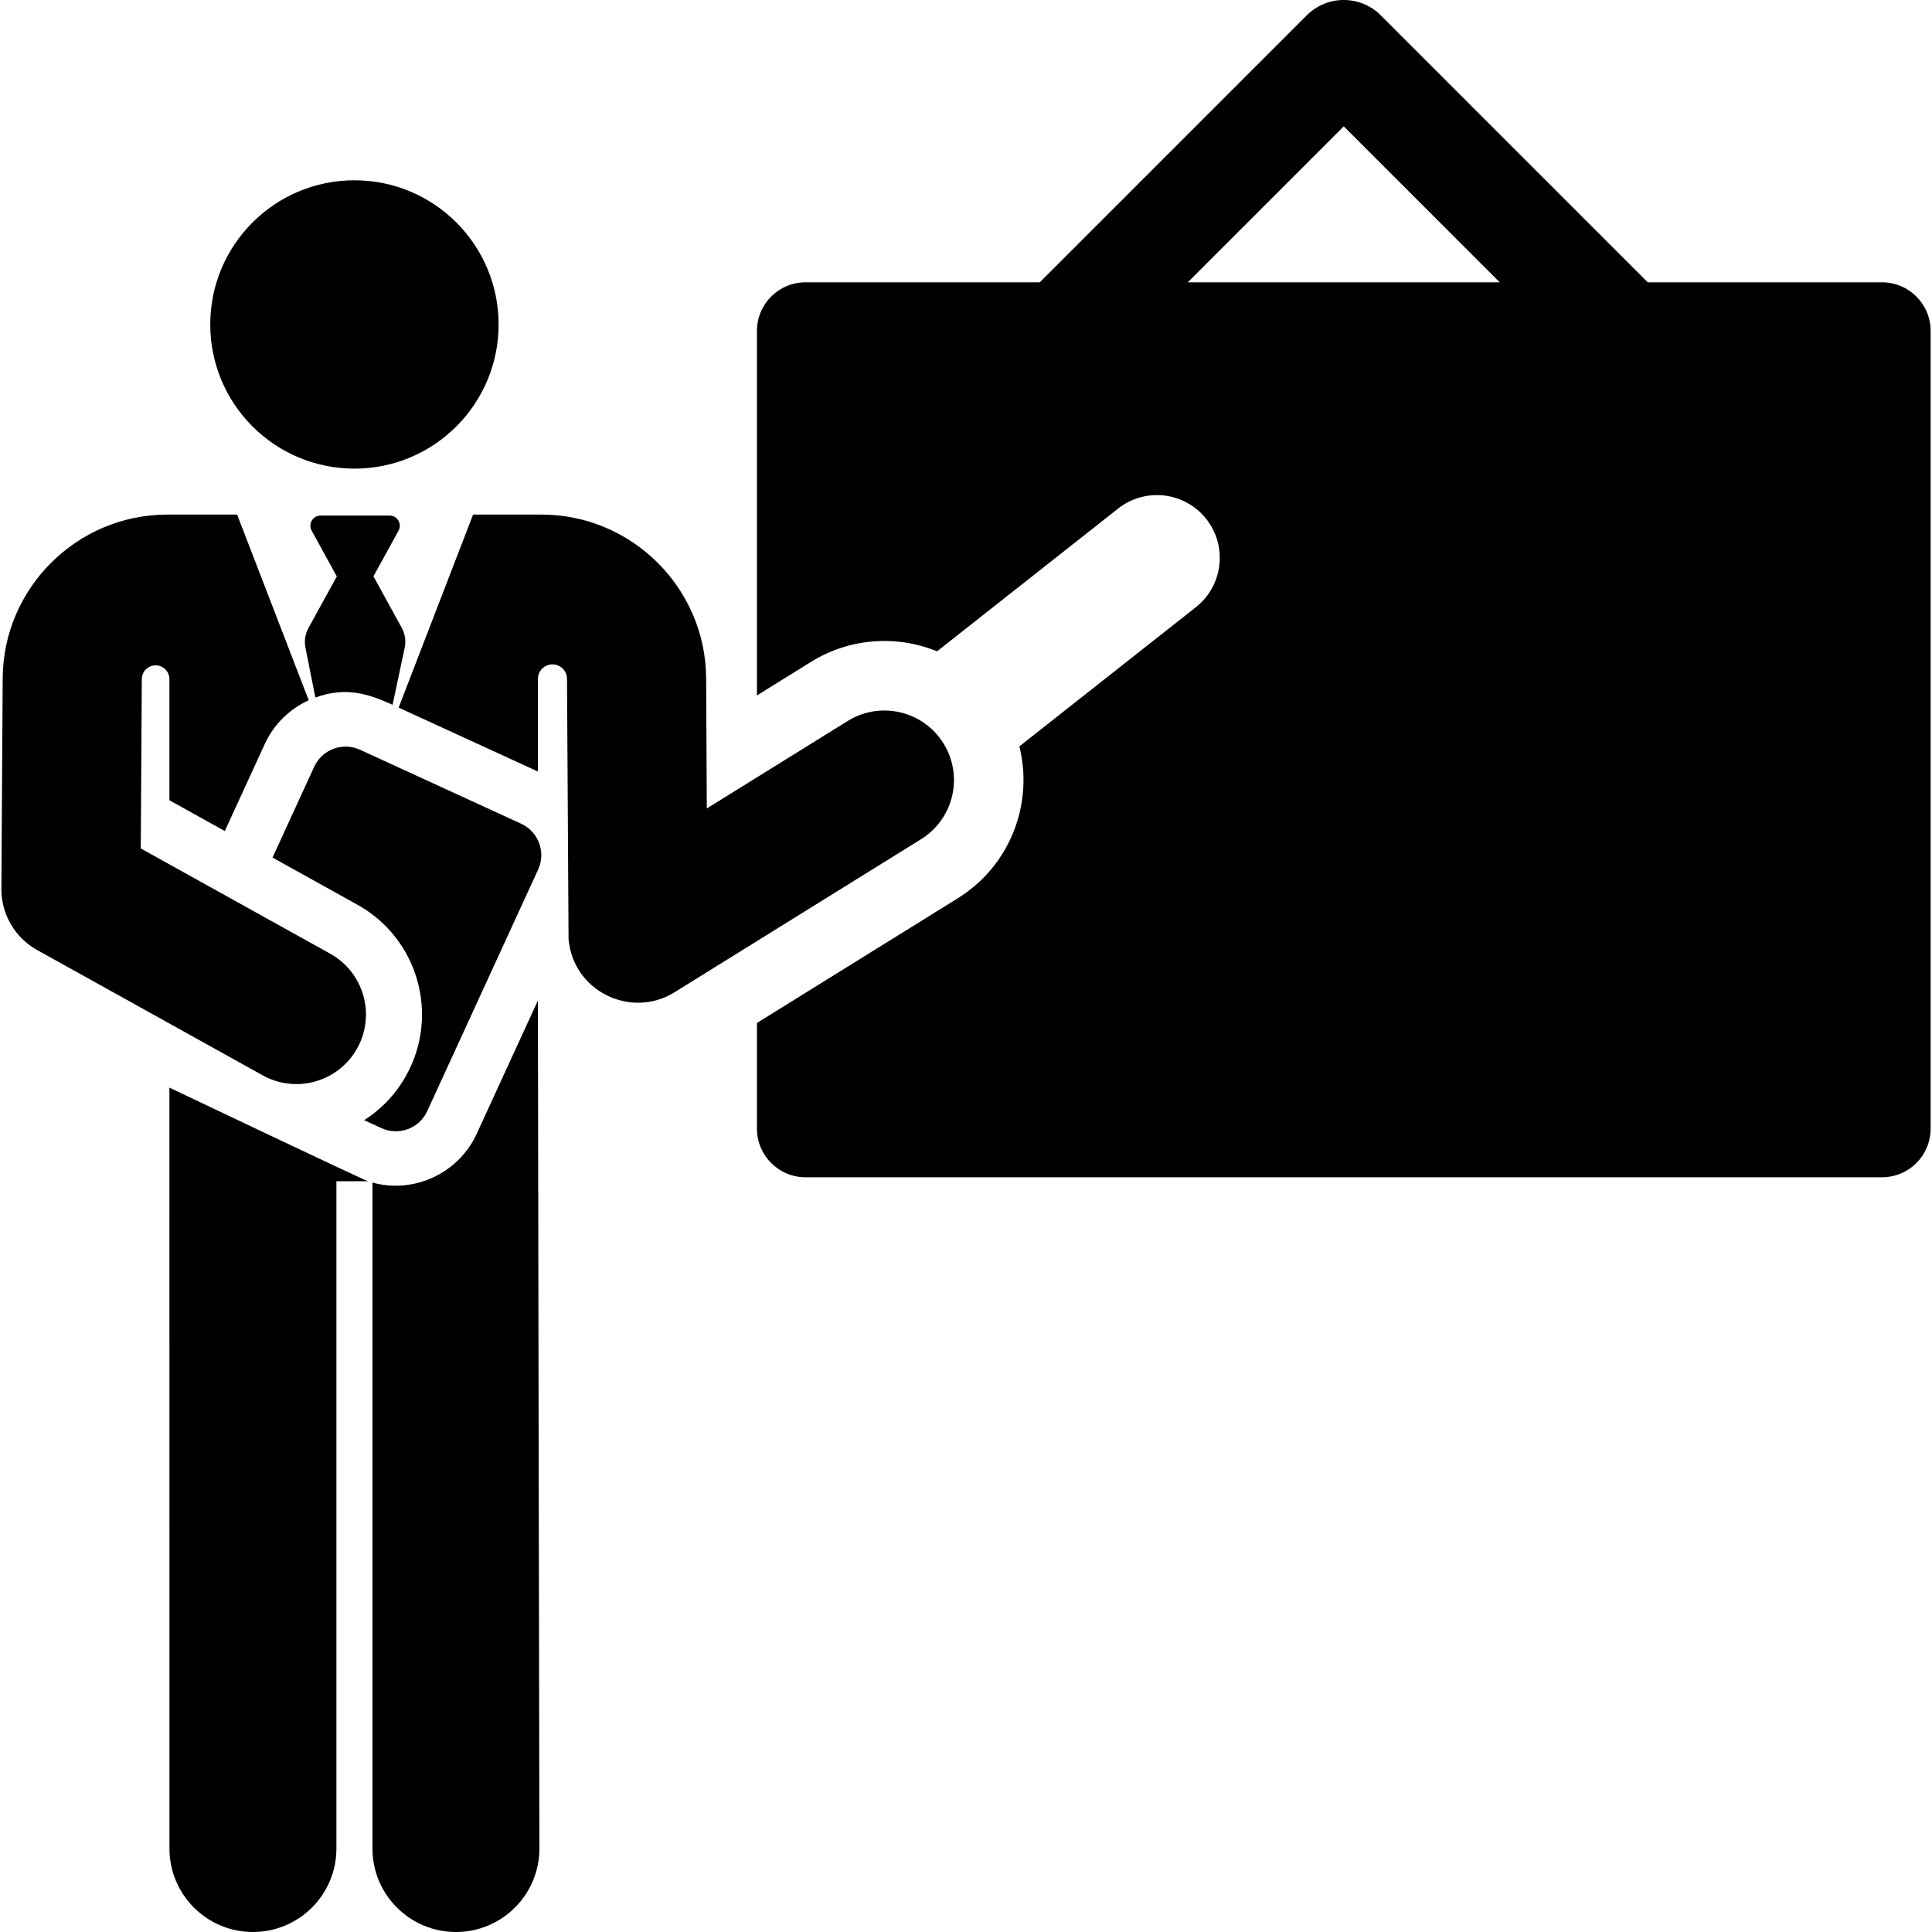
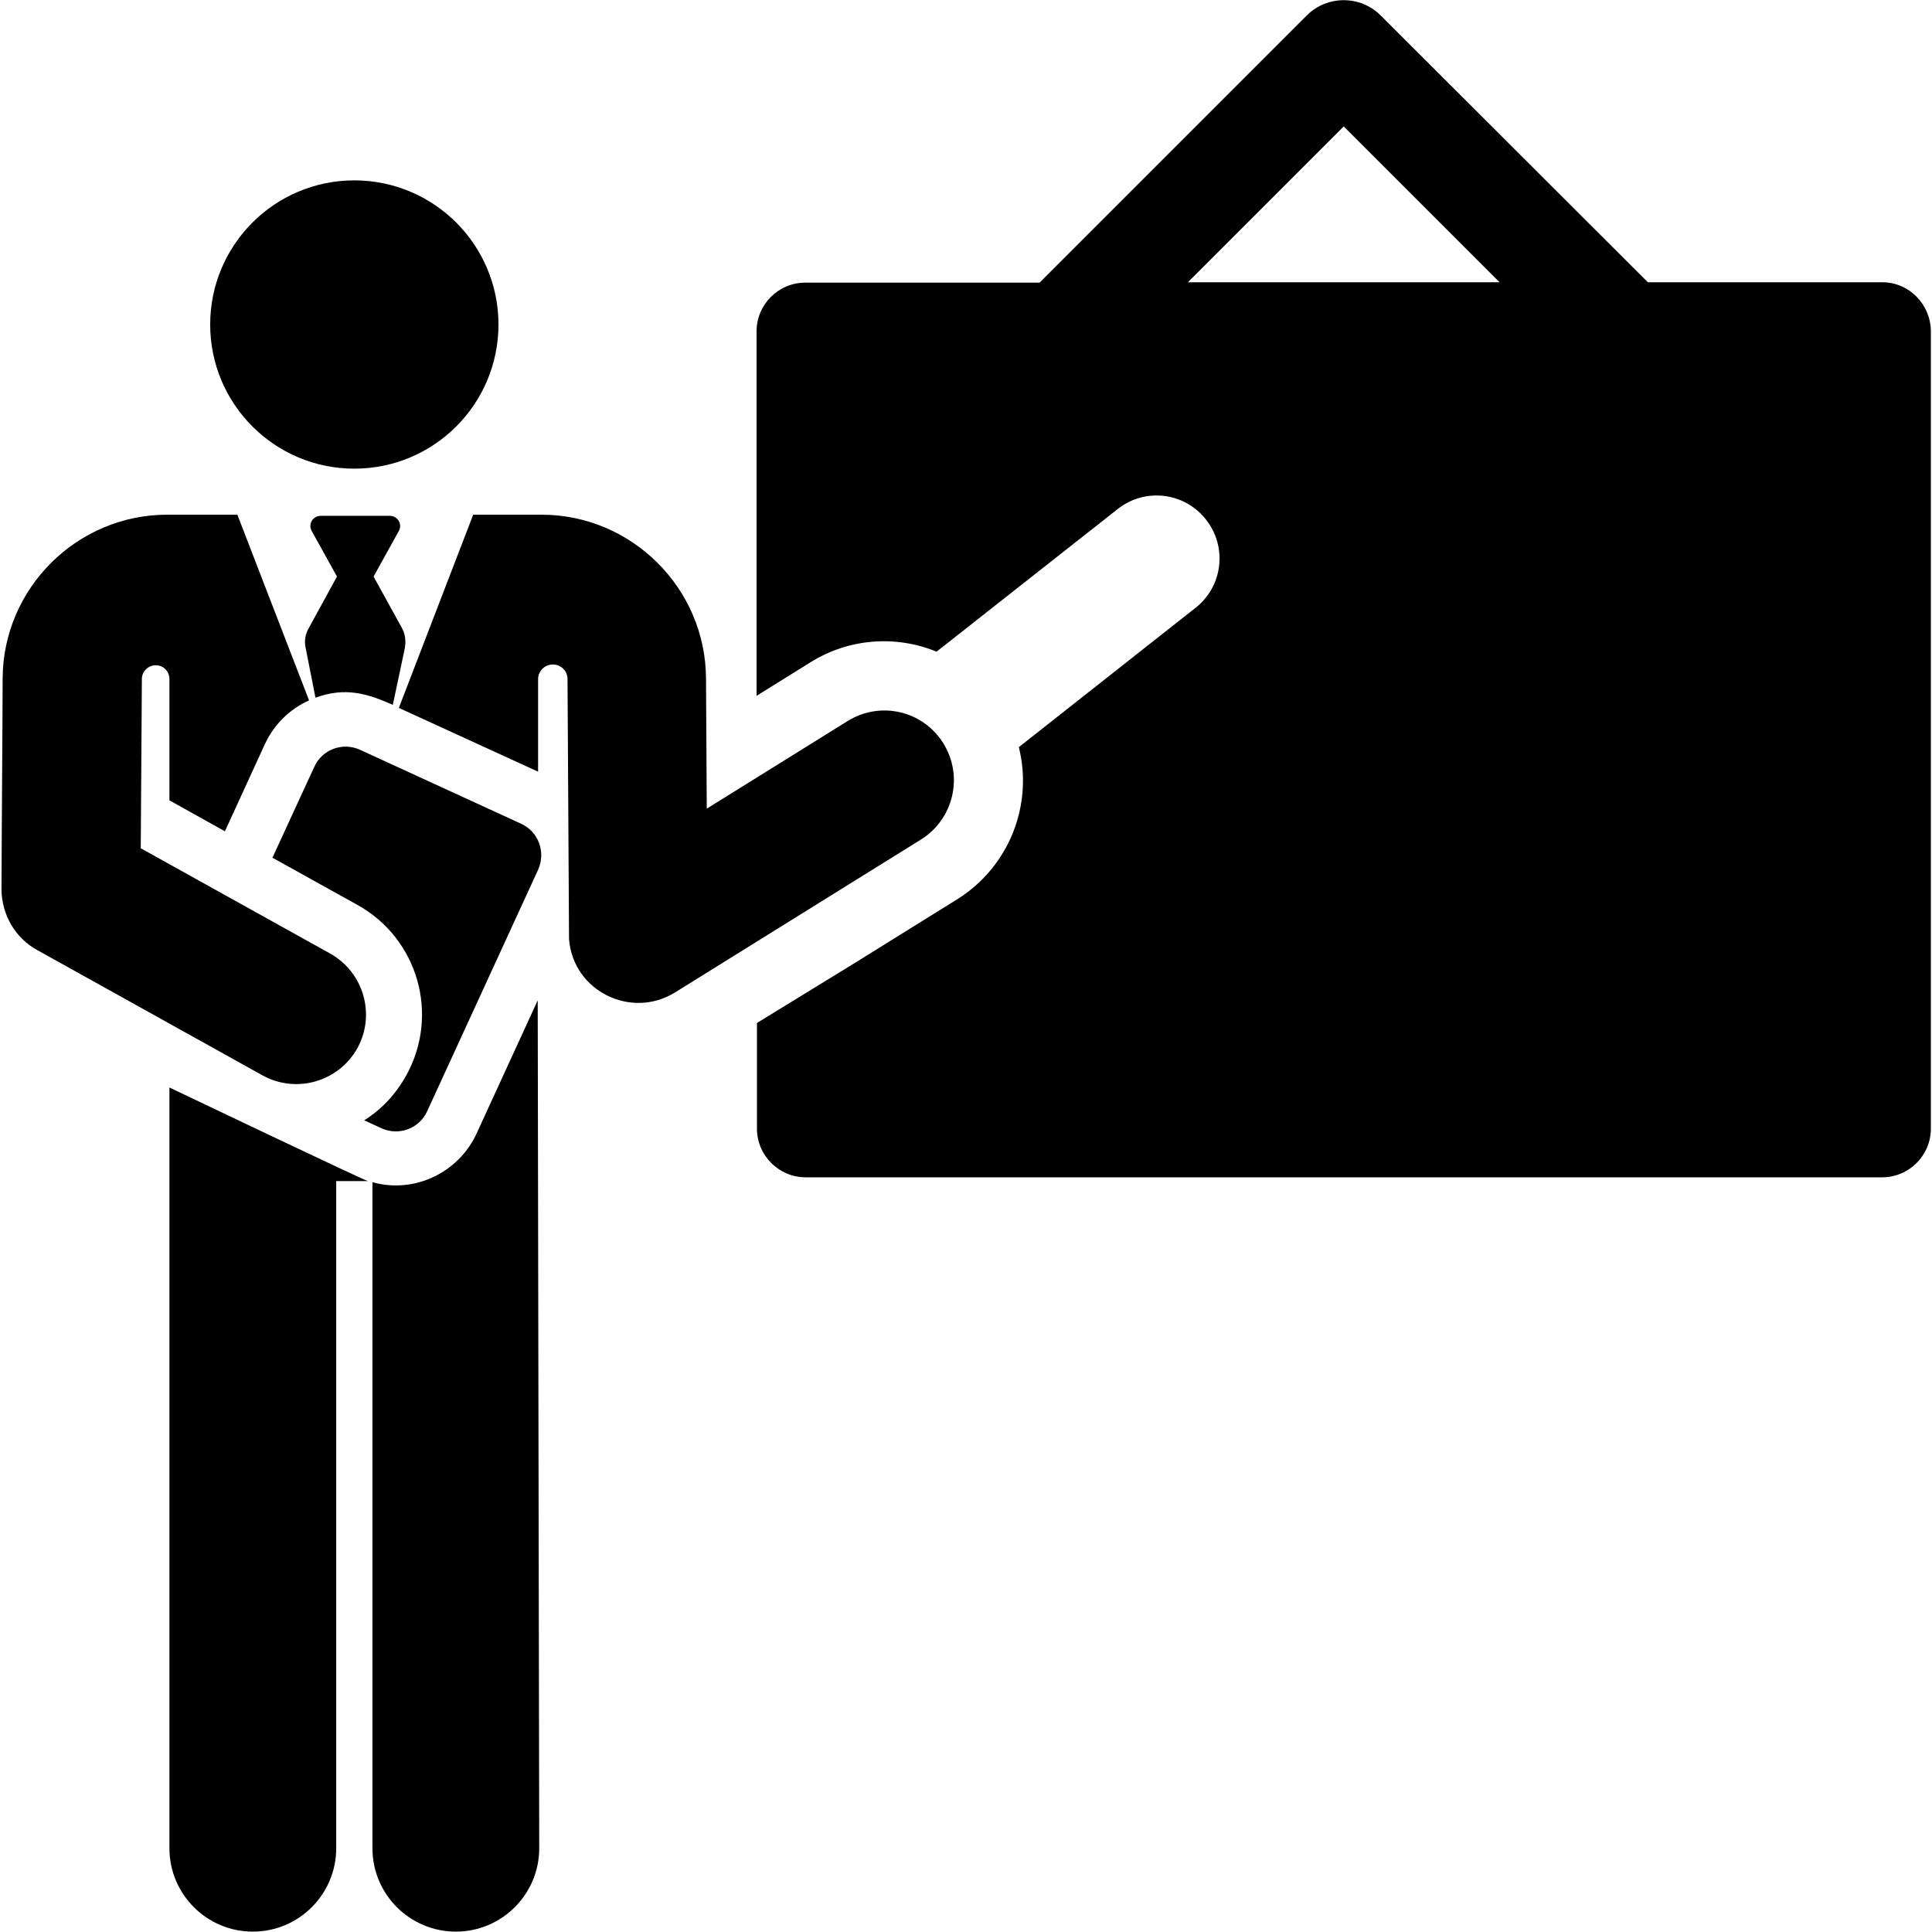
- <svg xmlns="http://www.w3.org/2000/svg" version="1.1" id="Layer_1" x="0px" y="0px" viewBox="0 0 512.001 512.001" style="enable-background:new 0 0 512.001 512.001;" xml:space="preserve">
-   <g>
-     <g>
-       <path d="M498.757,74.817h-62.081L365.922,4.062c-5.416-5.417-14.197-5.417-19.613,0l-70.754,70.753h-62.082    c-7.111,0-12.874,5.764-12.874,12.874v96.609l14.322-8.892c10.252-6.365,22.669-7.179,33.407-2.796l47.98-37.832    c7.218-5.692,17.683-4.452,23.372,2.764c5.691,7.217,4.453,17.682-2.764,23.372l-46.771,36.879    c3.782,15.127-2.369,31.596-16.326,40.262l-27.472,17.057L200.6,271.1v28.015c0,7.111,5.764,12.874,12.874,12.874h285.283    c7.111,0,12.874-5.764,12.874-12.874V87.691C511.631,80.581,505.867,74.817,498.757,74.817z M314.781,74.817l41.335-41.335    l41.335,41.335H314.781z" />
-     </g>
-   </g>
-   <g>
-     <g>
-       <path d="M250.033,197.008c-5.371-8.651-16.738-11.309-25.387-5.938l-37.337,23.182c-0.155-30.964-0.073-14.527-0.173-34.473    c-0.12-23.935-19.692-43.408-43.628-43.408H125.37c-4.612,11.961-16.241,42.121-19.723,51.152l36.901,16.939v-24.537    c0-2.131,1.727-3.859,3.859-3.859s3.859,1.727,3.859,3.859c0,0.013,0,0.027,0,0.04l0.407,68.862    c1.149,13.809,16.49,21.334,28.091,14.13l65.333-40.565C252.746,217.024,255.404,205.659,250.033,197.008z" />
-     </g>
-   </g>
-   <g>
-     <g>
-       <path d="M44.898,288.234l0.009,201.644c0,12.219,9.904,22.123,22.123,22.123c12.219,0,22.123-9.904,22.123-22.123V313.047h8.403    C95.784,312.464,44.898,288.234,44.898,288.234z" />
-     </g>
-   </g>
-   <g>
-     <g>
-       <path d="M142.548,265.148l-16.221,35.333c-4.764,10.377-16.5,15.956-27.624,12.914v176.482c0,12.219,9.904,22.123,22.123,22.123    c12.219,0,22.123-9.904,22.123-22.123C142.929,478.727,142.548,277.44,142.548,265.148z" />
-     </g>
-   </g>
-   <g>
-     <g>
-       <path d="M106.462,166.368l-7.496-13.632l6.65-12.096c0.991-1.803-0.315-4.016-2.375-4.016H84.97c-2.057,0-3.367,2.211-2.375,4.016    l6.665,12.12l-7.509,13.657c-0.872,1.587-1.156,3.428-0.804,5.203l2.628,13.236c7.868-2.859,13.773-1.141,20.462,1.929    l3.21-15.117C107.629,169.865,107.35,167.983,106.462,166.368z" />
-     </g>
-   </g>
-   <g>
-     <g>
-       <path d="M138.113,218.299l-42.707-19.606c-4.598-2.11-10.03-0.091-12.138,4.5L72.22,227.261l22.494,12.497    c16.069,8.928,21.858,29.191,12.93,45.26c-2.77,4.987-6.641,8.971-11.133,11.846l4.573,2.099c4.598,2.11,10.03,0.091,12.138-4.5    l29.391-64.027C144.722,225.842,142.707,220.408,138.113,218.299z" />
-     </g>
-   </g>
-   <g>
-     <g>
-       <circle cx="93.928" cy="85.985" r="38.208" />
-     </g>
-   </g>
-   <g>
-     <g>
-       <path d="M87.502,252.737l-50.195-27.888c0.103-16.785,0.18-29.136,0.276-44.884c0-0.001,0-0.001,0-0.002    c0.011-2.016,1.652-3.643,3.668-3.638s3.647,1.642,3.647,3.659v32.096l14.677,8.155l10.586-23.059    c2.399-5.227,6.595-9.294,11.651-11.606c-2.069-5.367-16.89-43.804-18.97-49.198H44.34c-23.937,0-43.507,19.474-43.627,43.387    c-0.05,8.073-0.294,47.732-0.344,55.786c-0.042,6.736,3.594,12.958,9.482,16.229l59.744,33.193    c8.899,4.946,20.124,1.74,25.069-7.161C99.608,268.907,96.402,257.682,87.502,252.737z" />
-     </g>
-   </g>
-   <g>
- </g>
-   <g>
- </g>
-   <g>
- </g>
-   <g>
- </g>
-   <g>
- </g>
-   <g>
- </g>
-   <g>
- </g>
-   <g>
- </g>
-   <g>
- </g>
-   <g>
- </g>
-   <g>
- </g>
-   <g>
- </g>
-   <g>
- </g>
-   <g>
- </g>
-   <g>
- </g>
+ <svg xmlns="http://www.w3.org/2000/svg" viewBox="0 0 512 512">
+   <path d="M498.8 74.8h-62.1L365.9 4.1c-5.4-5.4-14.2-5.4-19.6 0l-70.8 70.8h-62.1c-7.1 0-12.9 5.8-12.9 12.9v96.6l14.3-8.9c10.3-6.4 22.7-7.2 33.4-2.8l48-37.8c7.2-5.7 17.7-4.5 23.4 2.8 5.7 7.2 4.5 17.7-2.8 23.4l-46.8 36.9c3.8 15.1-2.4 31.6-16.3 40.3l-27.5 17.1L200.6 271.1v28c0 7.1 5.8 12.9 12.9 12.9h285.3c7.1 0 12.9-5.8 12.9-12.9V87.7C511.6 80.6 505.9 74.8 498.8 74.8zM314.8 74.8l41.3-41.3 41.3 41.3H314.8z" />
+   <path d="M250 197c-5.4-8.7-16.7-11.3-25.4-5.9l-37.3 23.2c-0.2-31-0.1-14.5-0.2-34.5 -0.1-23.9-19.7-43.4-43.6-43.4H125.4c-4.6 12-16.2 42.1-19.7 51.2l36.9 16.9v-24.5c0-2.1 1.7-3.9 3.9-3.9s3.9 1.7 3.9 3.9c0 0 0 0 0 0l0.4 68.9c1.1 13.8 16.5 21.3 28.1 14.1l65.3-40.6C252.7 217 255.4 205.7 250 197z" />
+   <path d="M44.9 288.2l0 201.6c0 12.2 9.9 22.1 22.1 22.1 12.2 0 22.1-9.9 22.1-22.1V313h8.4C95.8 312.5 44.9 288.2 44.9 288.2z" />
+   <path d="M142.5 265.1l-16.2 35.3c-4.8 10.4-16.5 16-27.6 12.9v176.5c0 12.2 9.9 22.1 22.1 22.1 12.2 0 22.1-9.9 22.1-22.1C142.9 478.7 142.5 277.4 142.5 265.1z" />
+   <path d="M106.5 166.4l-7.5-13.6 6.7-12.1c1-1.8-0.3-4-2.4-4H85c-2.1 0-3.4 2.2-2.4 4l6.7 12.1 -7.5 13.7c-0.9 1.6-1.2 3.4-0.8 5.2l2.6 13.2c7.9-2.9 13.8-1.1 20.5 1.9l3.2-15.1C107.6 169.9 107.4 168 106.5 166.4z" />
+   <path d="M138.1 218.3l-42.7-19.6c-4.6-2.1-10-0.1-12.1 4.5L72.2 227.3l22.5 12.5c16.1 8.9 21.9 29.2 12.9 45.3 -2.8 5-6.6 9-11.1 11.8l4.6 2.1c4.6 2.1 10 0.1 12.1-4.5l29.4-64C144.7 225.8 142.7 220.4 138.1 218.3z" />
+   <circle cx="93.9" cy="86" r="38.2" />
+   <path d="M87.5 252.7l-50.2-27.9c0.1-16.8 0.2-29.1 0.3-44.9 0 0 0 0 0 0 0-2 1.7-3.6 3.7-3.6s3.6 1.6 3.6 3.7v32.1l14.7 8.2 10.6-23.1c2.4-5.2 6.6-9.3 11.7-11.6 -2.1-5.4-16.9-43.8-19-49.2H44.3c-23.9 0-43.5 19.5-43.6 43.4 0 8.1-0.3 47.7-0.3 55.8 0 6.7 3.6 13 9.5 16.2l59.7 33.2c8.9 4.9 20.1 1.7 25.1-7.2C99.6 268.9 96.4 257.7 87.5 252.7z" />
</svg>
